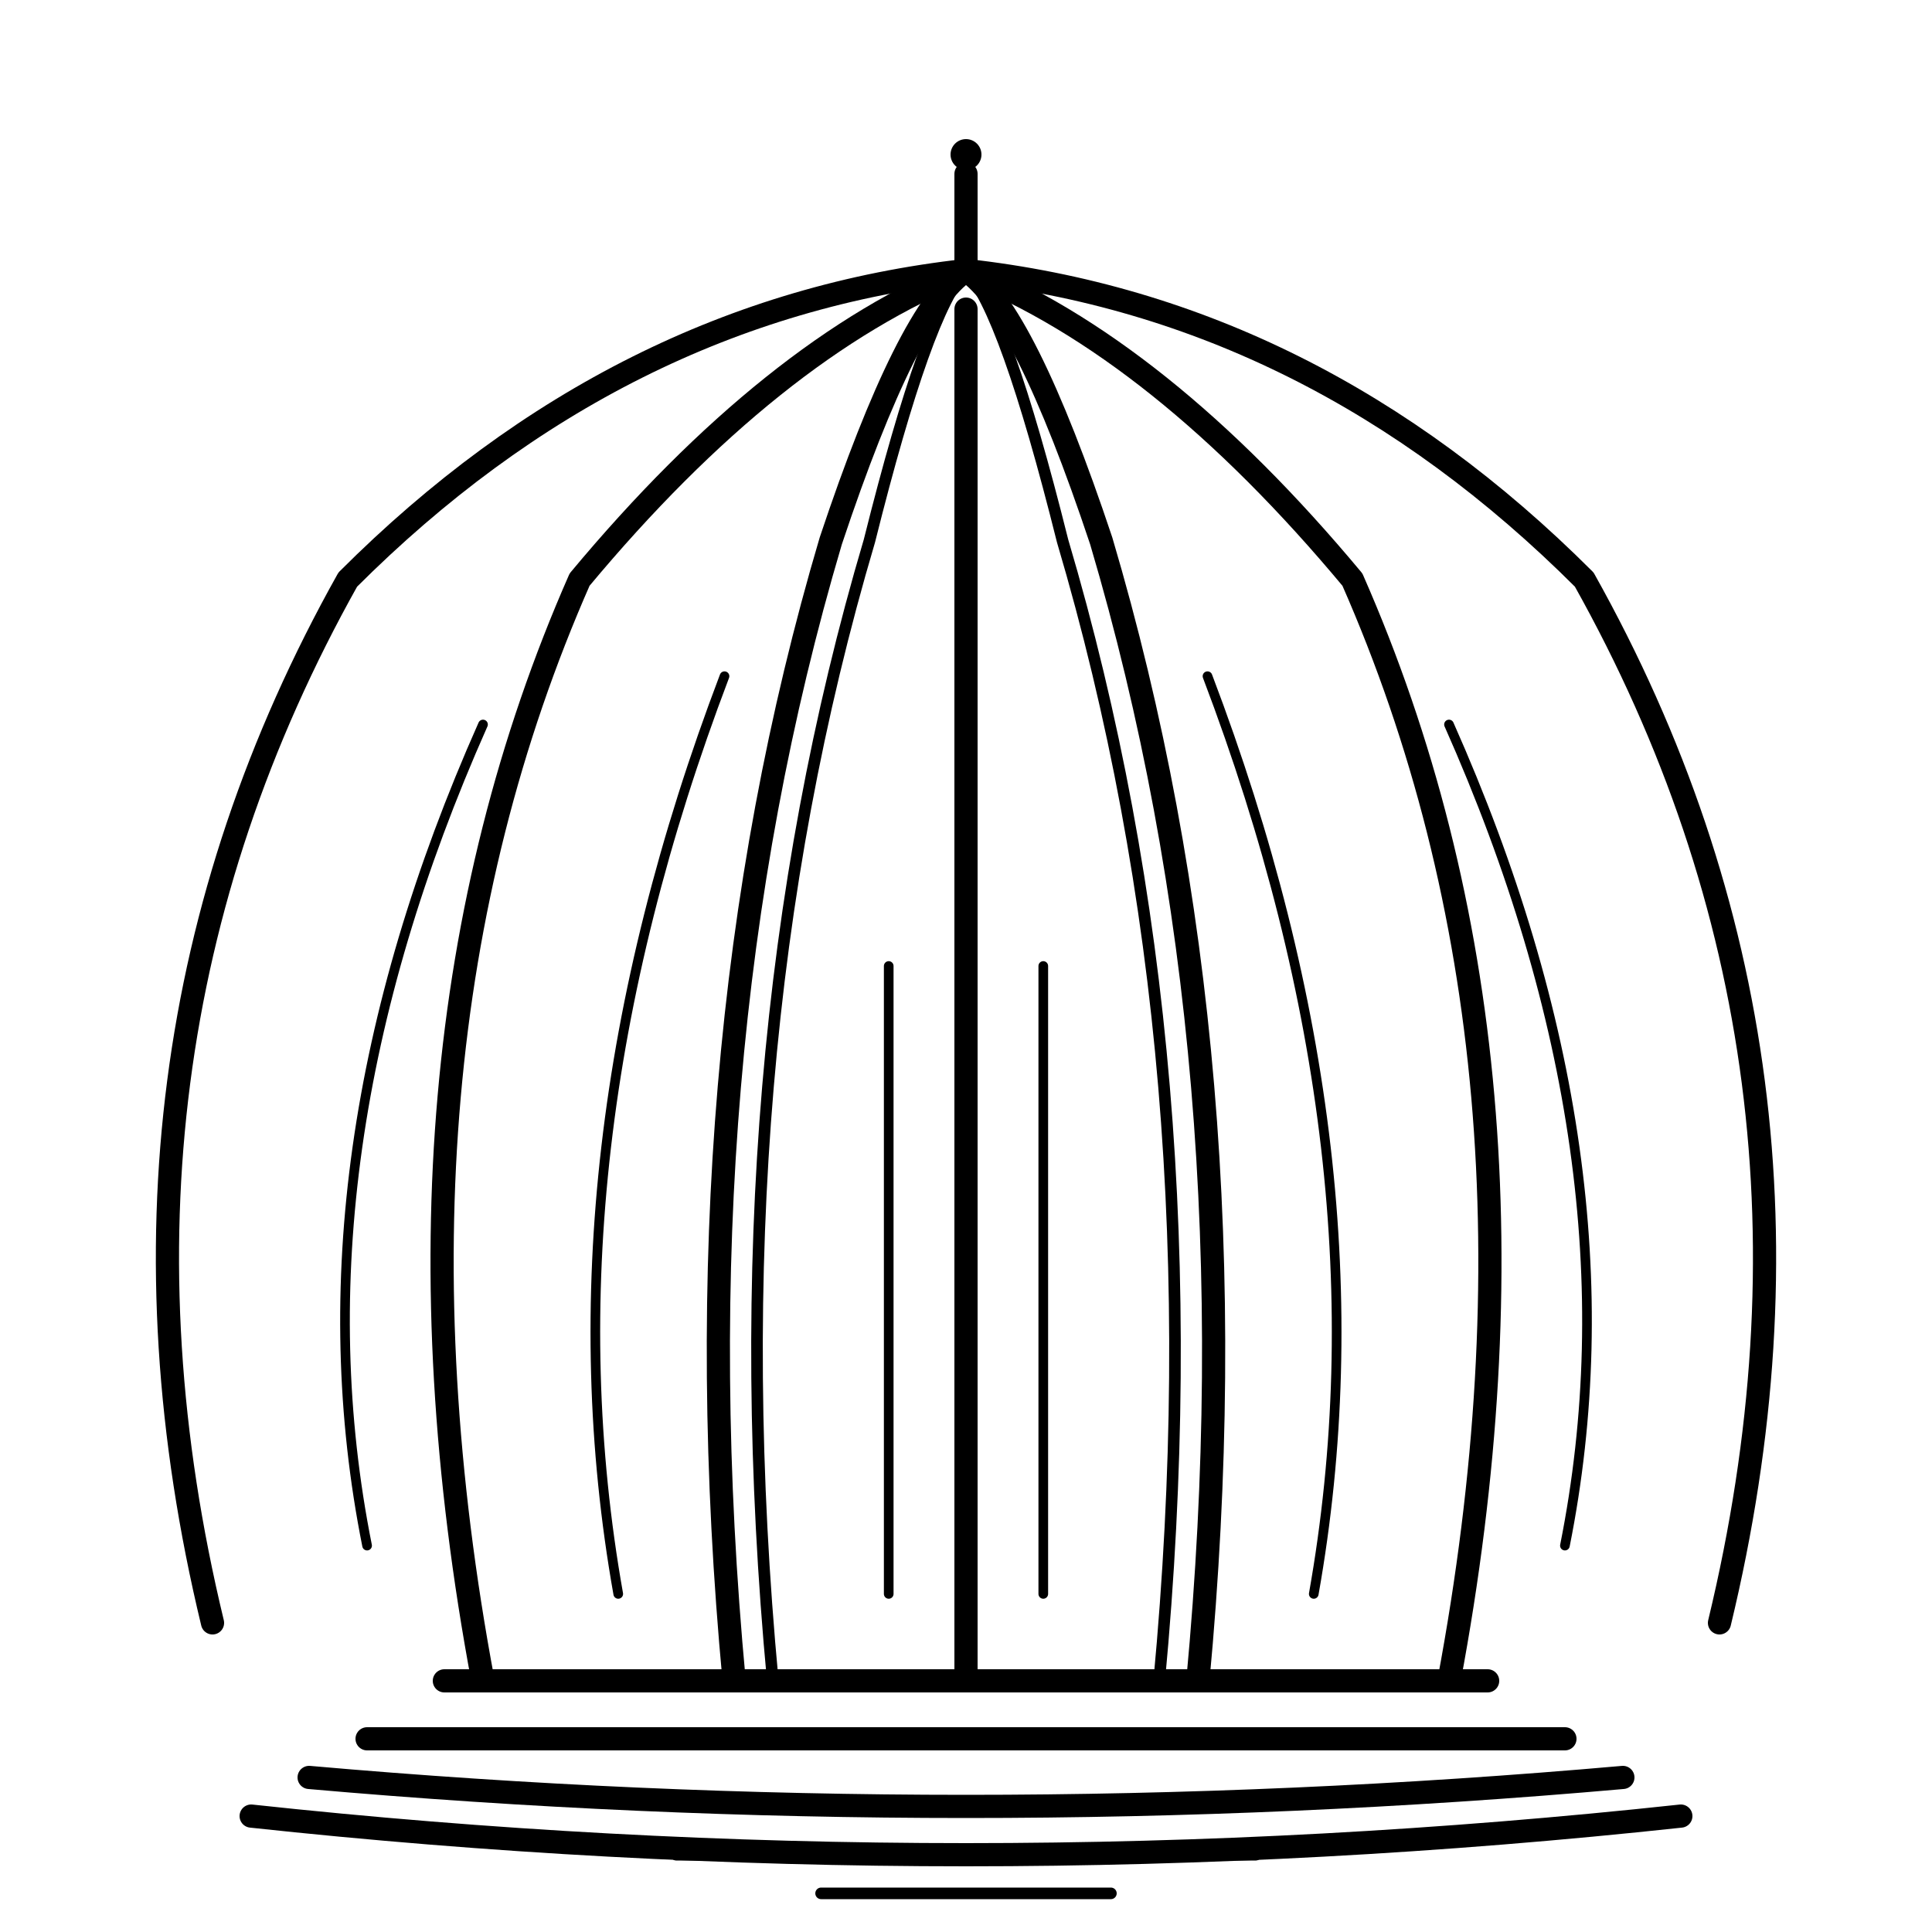
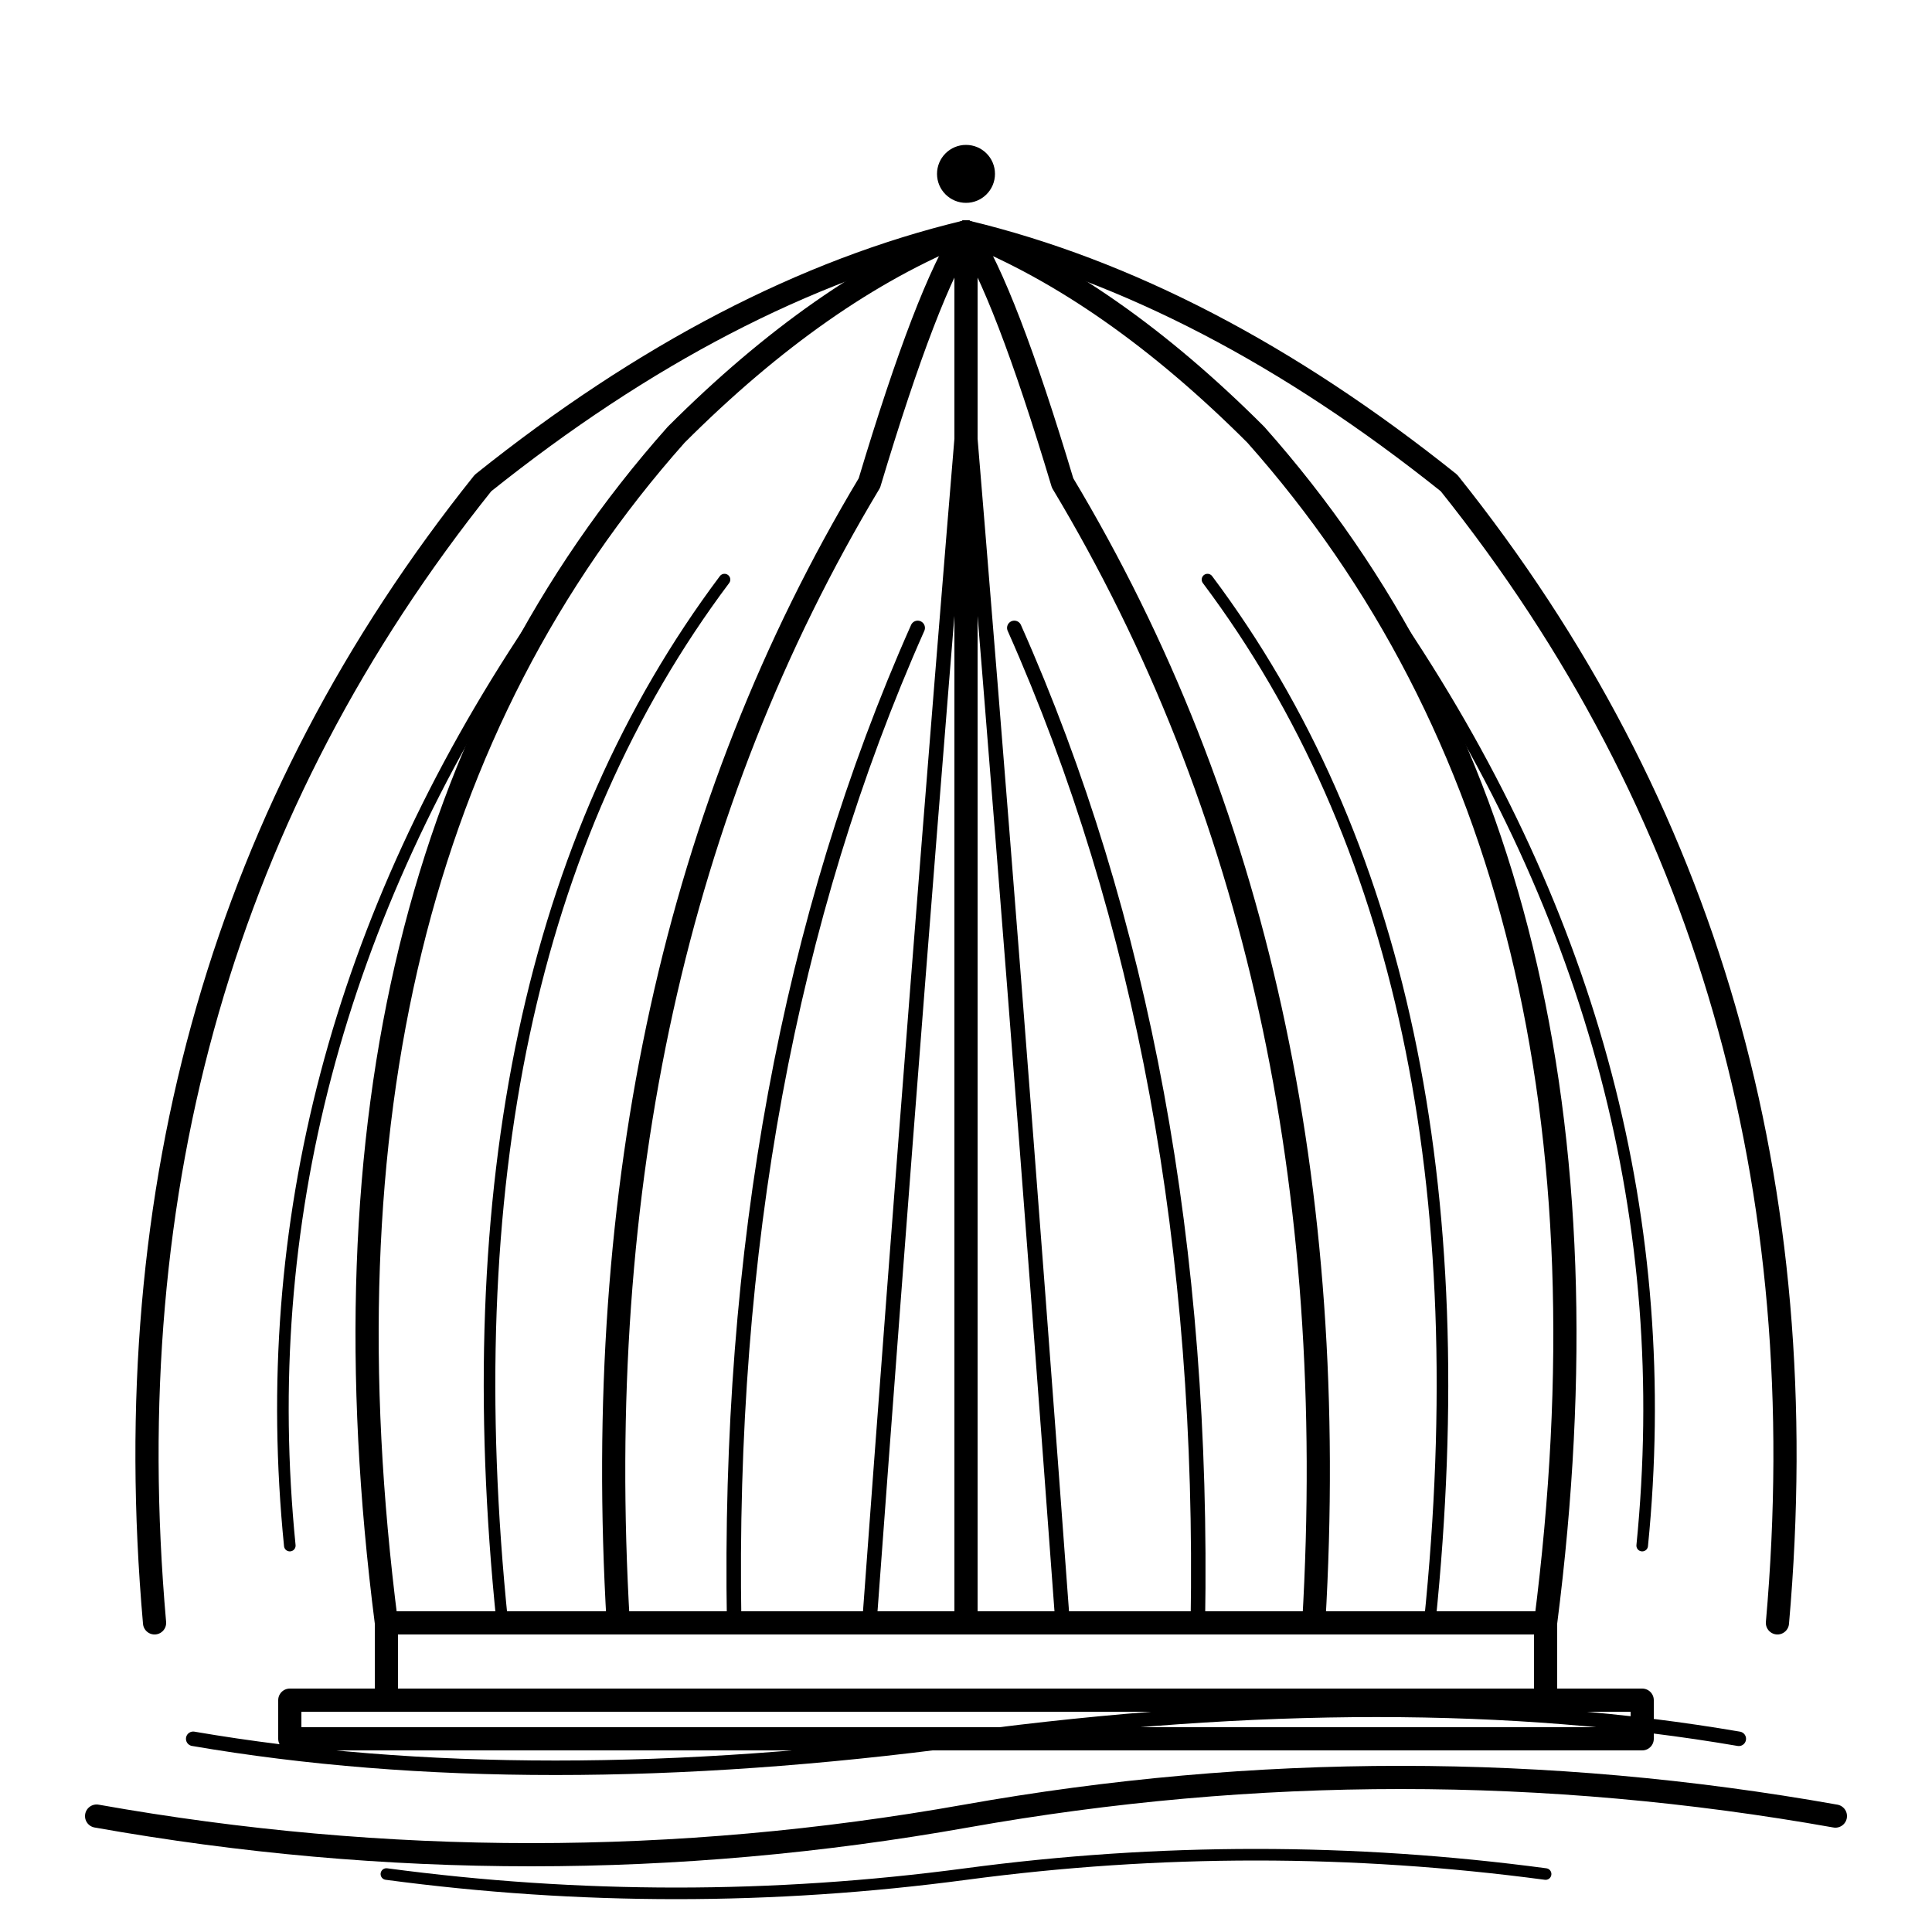
<svg xmlns="http://www.w3.org/2000/svg" viewBox="0 0 200 200">
  <g id="shadow" fill="none" stroke="currentColor" stroke-width="2.4" stroke-linecap="round" stroke-linejoin="round">
-     <path d="M 26 188 Q 100 196 174 188" />
-     <path d="M 32 184 Q 100 190 168 184" />
-     <line x1="70" y1="192" x2="130" y2="192" stroke-width="1.2" />
-     <line x1="85" y1="196" x2="115" y2="196" stroke-width="1.2" />
+     <path d="M 10 188 Q 55 196 100 188 T 190 188" />
+     <path d="M 20 180 Q 55 186 100 180 T 180 180" stroke-width="1.5" />
+     <path d="M 40 194 Q 70 198 100 194 T 160 194" stroke-width="1.2" />
  </g>
  <g id="ink" fill="none" stroke="currentColor" stroke-width="2.4" stroke-linecap="round" stroke-linejoin="round">
-     <line x1="46" y1="174" x2="154" y2="174" />
-     <line x1="38" y1="180" x2="162" y2="180" />
-     <path d="M 22 168 Q 8 110 36 60 Q 64 32 100 28" />
-     <path d="M 178 168 Q 192 110 164 60 Q 136 32 100 28" />
-     <path d="M 50 174 Q 38 110 60 60 Q 80 36 100 28" />
-     <path d="M 150 174 Q 162 110 140 60 Q 120 36 100 28" />
-     <path d="M 76 174 Q 70 110 86 56 Q 94 32 100 28" />
-     <path d="M 124 174 Q 130 110 114 56 Q 106 32 100 28" />
-     <path d="M 38 160 Q 30 120 50 75" stroke-width="1" />
-     <path d="M 162 160 Q 170 120 150 75" stroke-width="1" />
-     <path d="M 64 165 Q 56 120 75 70" stroke-width="1" />
-     <path d="M 136 165 Q 144 120 125 70" stroke-width="1" />
-     <line x1="100" y1="174" x2="100" y2="32" />
-     <path d="M 92 165 L 92 100" stroke-width="1" />
-     <path d="M 108 165 L 108 100" stroke-width="1" />
+     <rect x="40" y="168" width="120" height="8" />
+     <rect x="30" y="176" width="140" height="4" />
+     <path d="M 16 168 Q 10 100 50 50 Q 75 30 100 24" />
+     <path d="M 184 168 Q 190 100 150 50 Q 125 30 100 24" />
+     <path d="M 30 160 Q 25 110 55 65" stroke-width="1.2" />
+     <path d="M 170 160 Q 175 110 145 65" stroke-width="1.2" />
+     <path d="M 40 168 Q 30 90 70 45 Q 85 30 100 24" />
+     <path d="M 160 168 Q 170 90 130 45 Q 115 30 100 24" />
+     <path d="M 52 168 Q 45 100 75 60" stroke-width="1.2" />
+     <path d="M 148 168 Q 155 100 125 60" stroke-width="1.2" />
+     <path d="M 64 168 Q 60 100 90 50 Q 96 30 100 24" />
+     <path d="M 136 168 Q 140 100 110 50 Q 104 30 100 24" />
+     <path d="M 76 168 Q 75 110 95 65" stroke-width="1.5" />
+     <path d="M 124 168 Q 125 110 105 65" stroke-width="1.5" />
+     <path d="M 100 168 L 100 24" />
+     <path d="M 90 168 Q 95 100 100 40" stroke-width="1.5" />
+     <path d="M 110 168 Q 105 100 100 40" stroke-width="1.5" />
  </g>
  <g id="accent" fill="none" stroke="currentColor" stroke-width="2.4" stroke-linecap="round" stroke-linejoin="round">
-     <path d="M 80 174 Q 74 110 90 56 Q 96 32 100 28" stroke-width="1.2" />
-     <path d="M 120 174 Q 126 110 110 56 Q 104 32 100 28" stroke-width="1.2" />
+     <path d="M 50 50 Q 75 30 100 24" stroke-width="2" />
+     <path d="M 150 50 Q 125 30 100 24" stroke-width="2" />
+     <path d="M 70 45 Q 85 30 100 24" stroke-width="2" />
+     <path d="M 130 45 Q 115 30 100 24" stroke-width="2" />
  </g>
  <g id="foil" fill="none" stroke="currentColor" stroke-width="2.4" stroke-linecap="round" stroke-linejoin="round">
-     <line x1="100" y1="28" x2="100" y2="18" />
-     <circle cx="100" cy="16" r="1.6" fill="currentColor" stroke="none" />
+     <circle cx="100" cy="18" r="3" fill="currentColor" stroke="none" />
  </g>
</svg>
